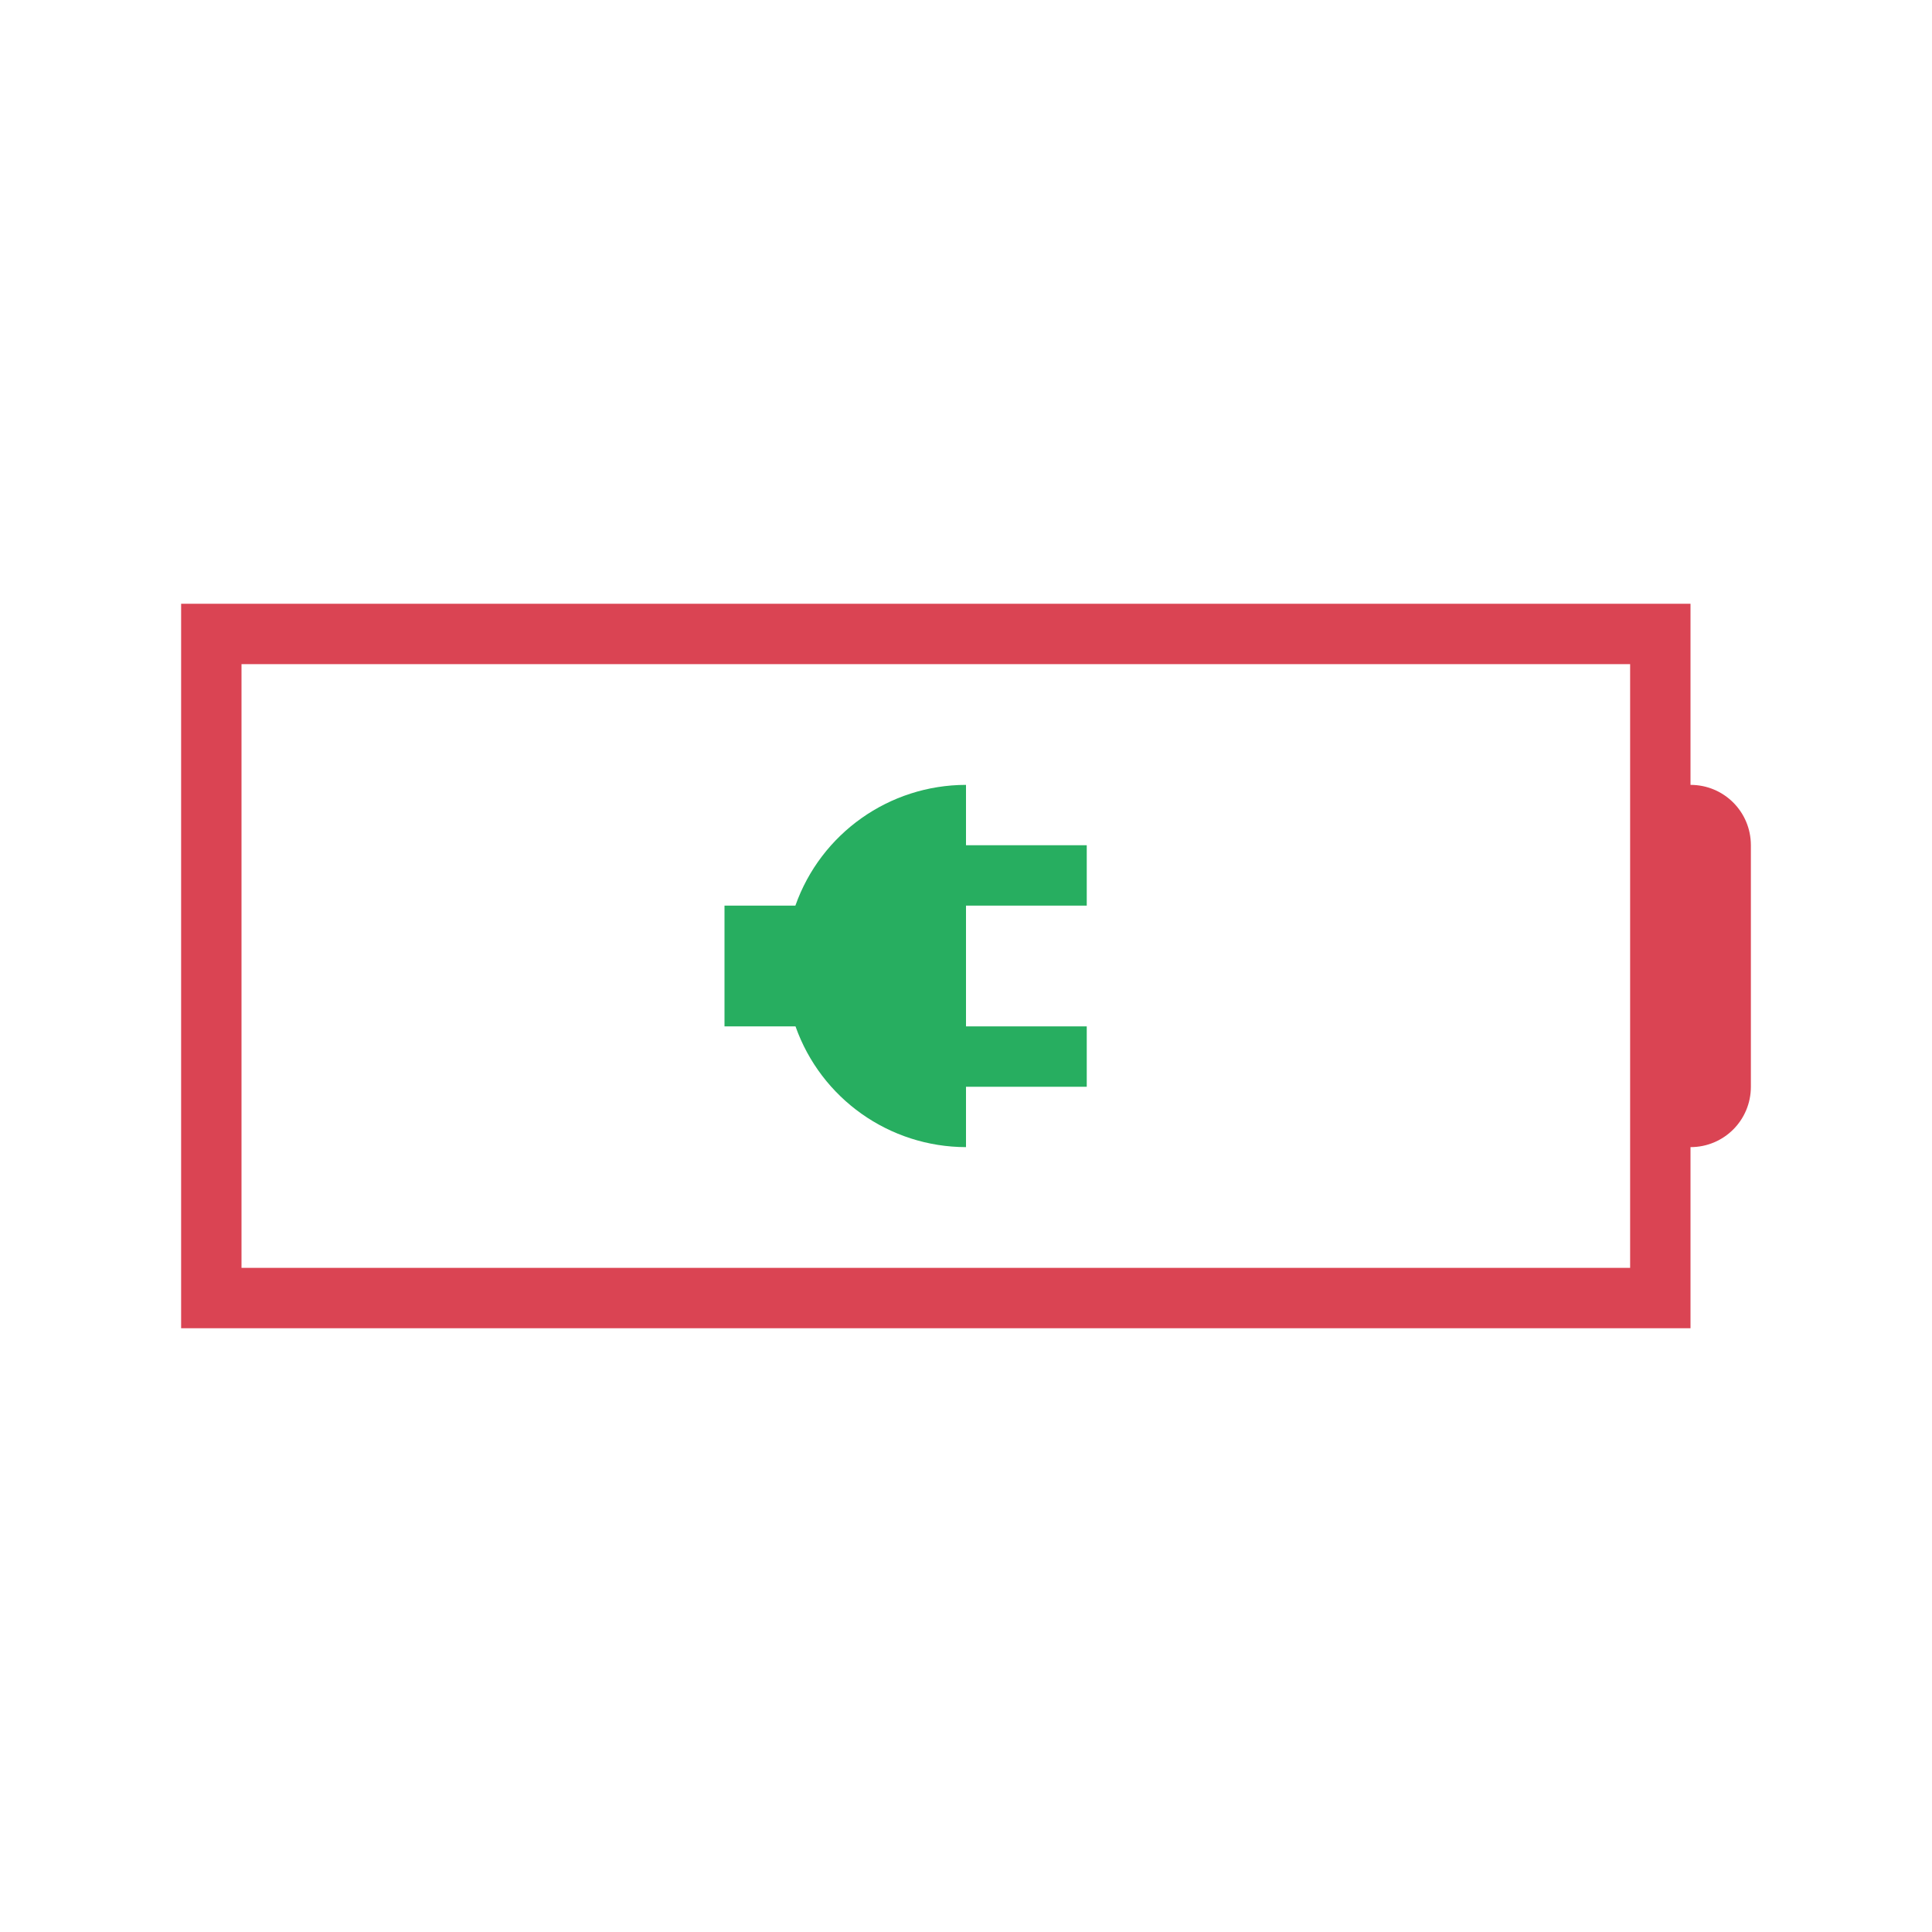
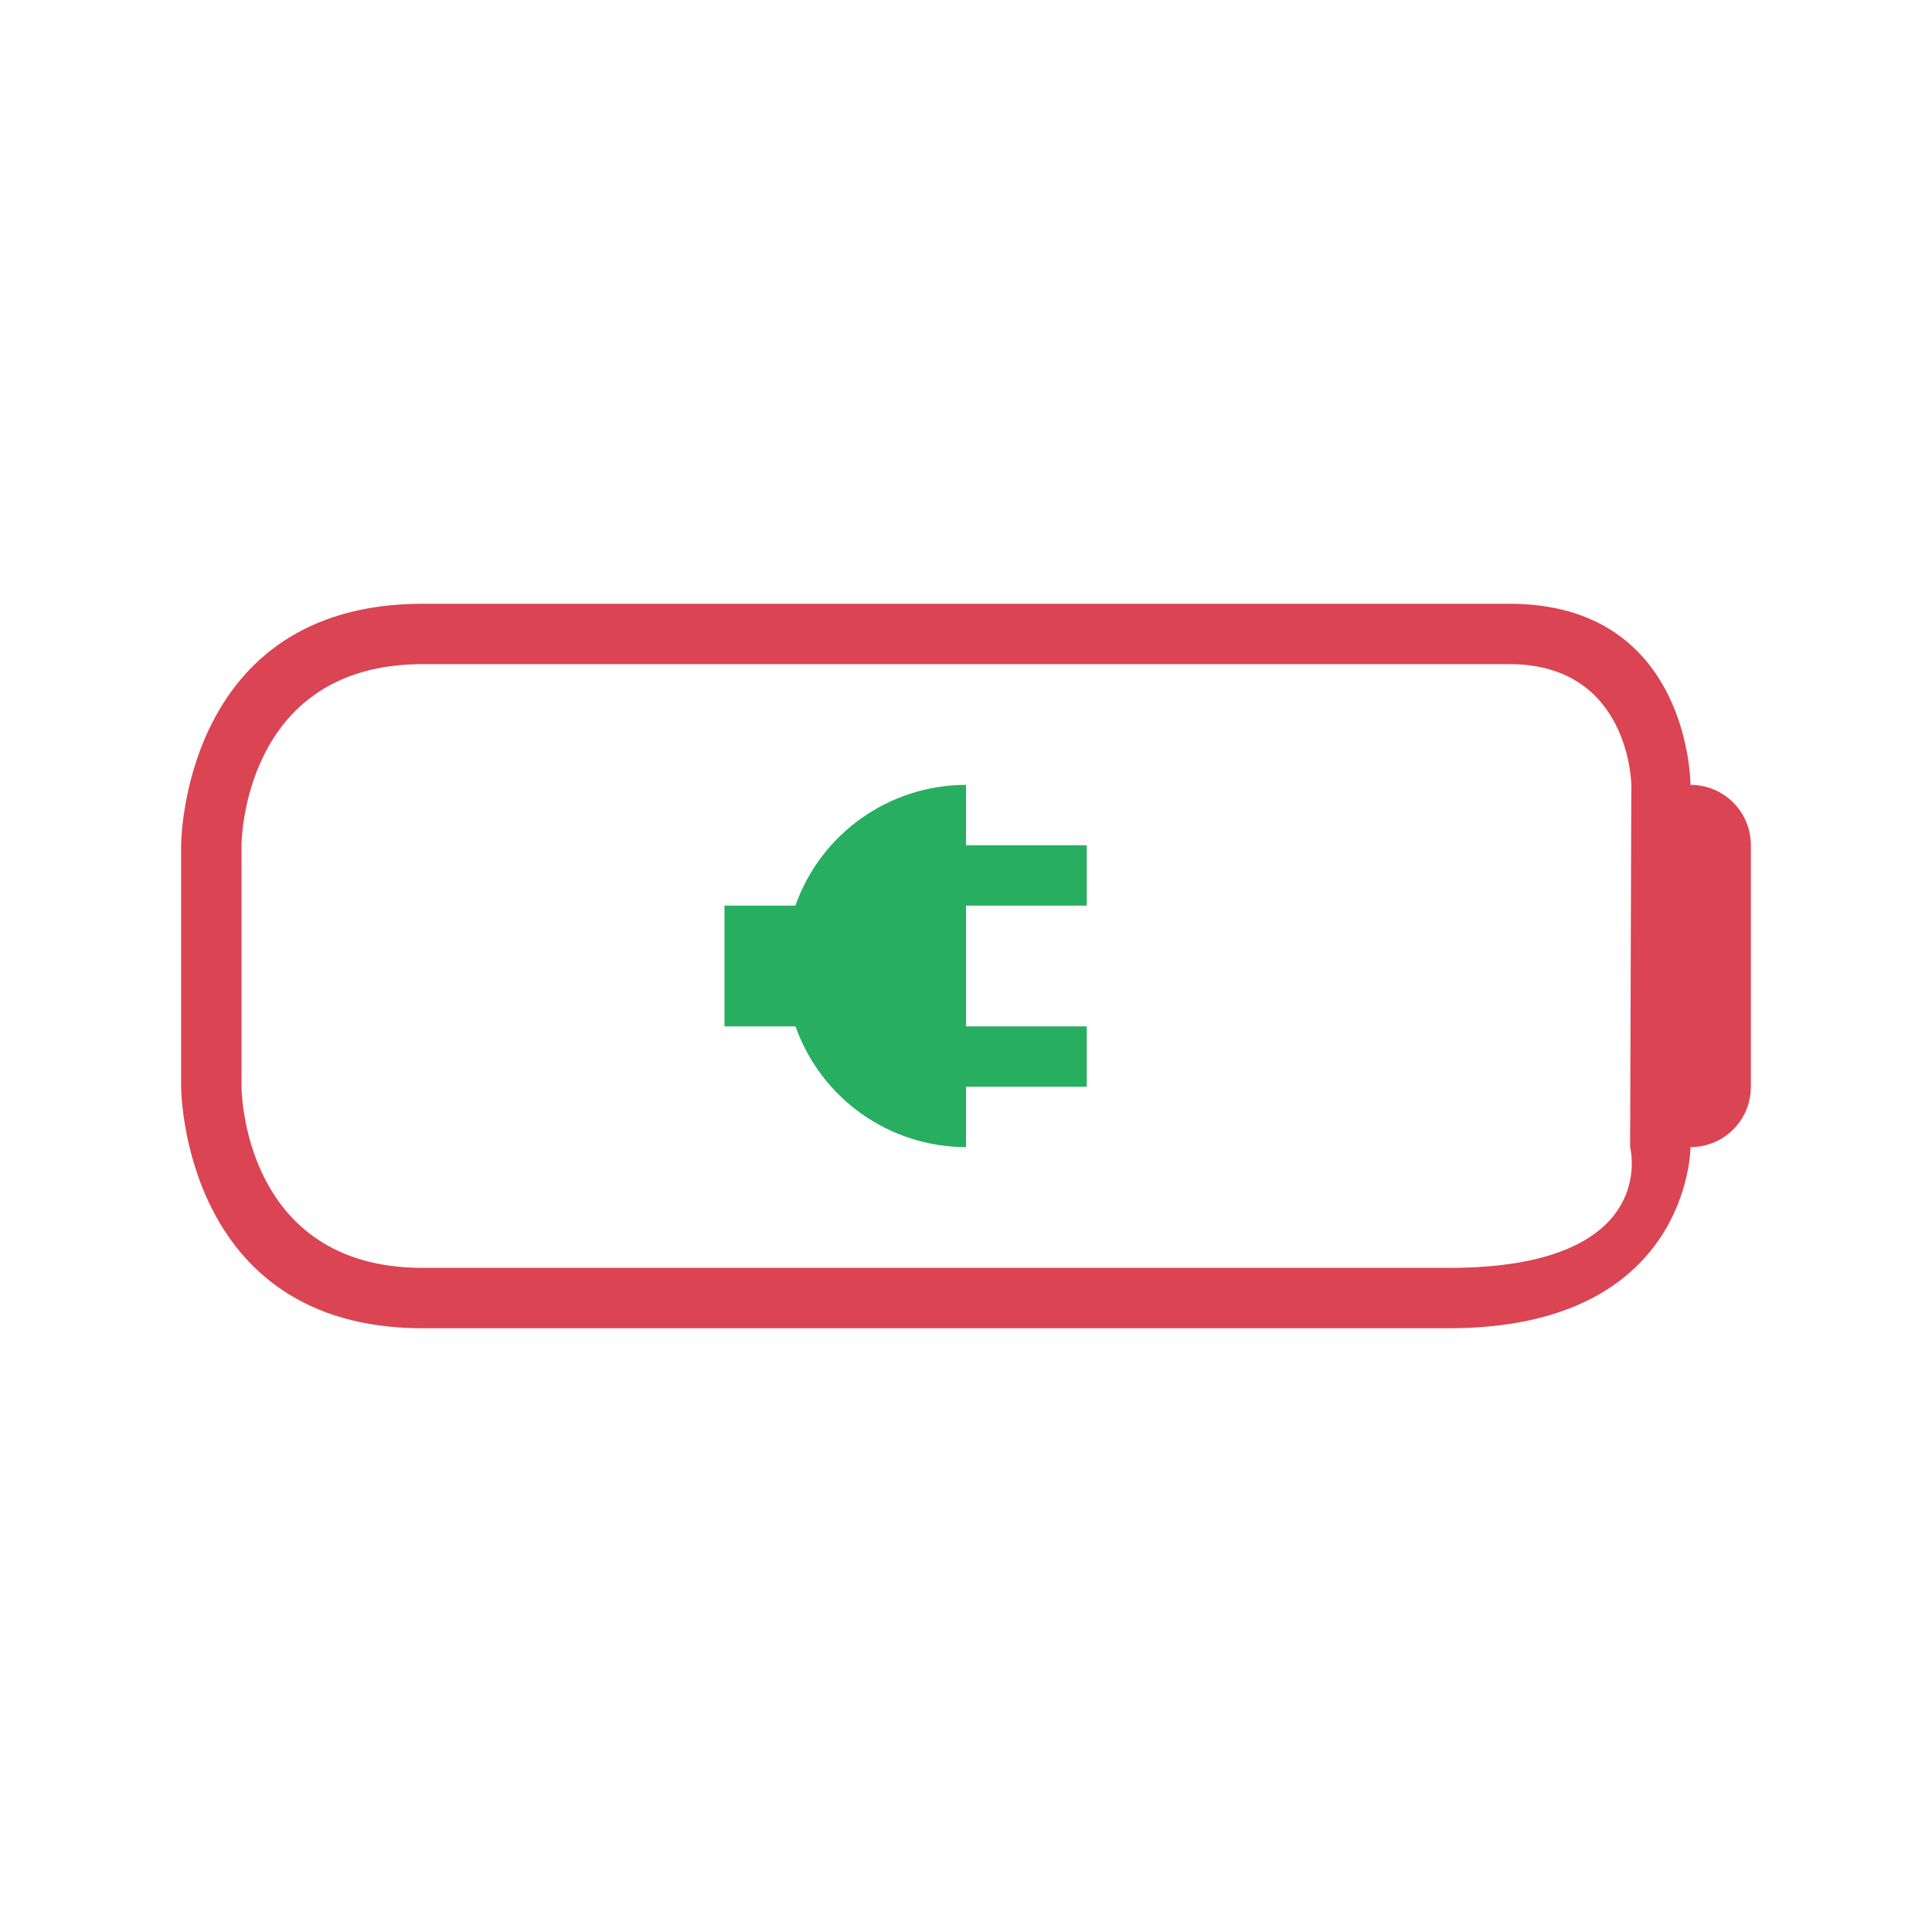
<svg xmlns="http://www.w3.org/2000/svg" height="32" width="32">
-   <style type="text/css" id="current-color-scheme">
-         .ColorScheme-PositiveText {
-             color:#27ae60;
-         }
-         .ColorScheme-NegativeText {
-             color:#da4453;
-         }
-     </style>
-   <path d="M3 10v12h25v-3c.554 0 1-.446 1-1v-4c0-.554-.446-1-1-1v-3zm1 1h23v10H4z" class="ColorScheme-NegativeText" fill="currentColor" />
+   <style type="text/css" id="current-color-scheme">.ColorScheme-PositiveText {color:#27ae60;}.ColorScheme-NegativeText {color:#da4453;}</style>
+   <path d="m 3,14 v 4 c 0,0 0,4 4,4 4,0 13,0 17,0 4,0 4,-3 4,-3 0.554,0 1,-0.446 1,-1 v -4 c 0,-0.554 -0.446,-1 -1,-1 0,0 0,-3 -3,-3 -3,0 -14,0 -18,0 -4,0 -4,4 -4,4 z m 1,0 c 0,0 0,-3 3,-3 3,0 16,0 18,0 2,0 2.02,2 2.02,2 L 27,19 c 0,0 0.525,2 -3,2 -3.525,0 -14,0 -17,0 -3,0 -3,-3 -3,-3 z" class="ColorScheme-NegativeText" fill="currentColor" />
  <path d="M16 13a3 3 0 0 0-2.826 2H12v2h1.176A3 3 0 0 0 16 19v-1h2v-1h-2v-2h2v-1h-2z" class="ColorScheme-PositiveText" fill="currentColor" />
</svg>
